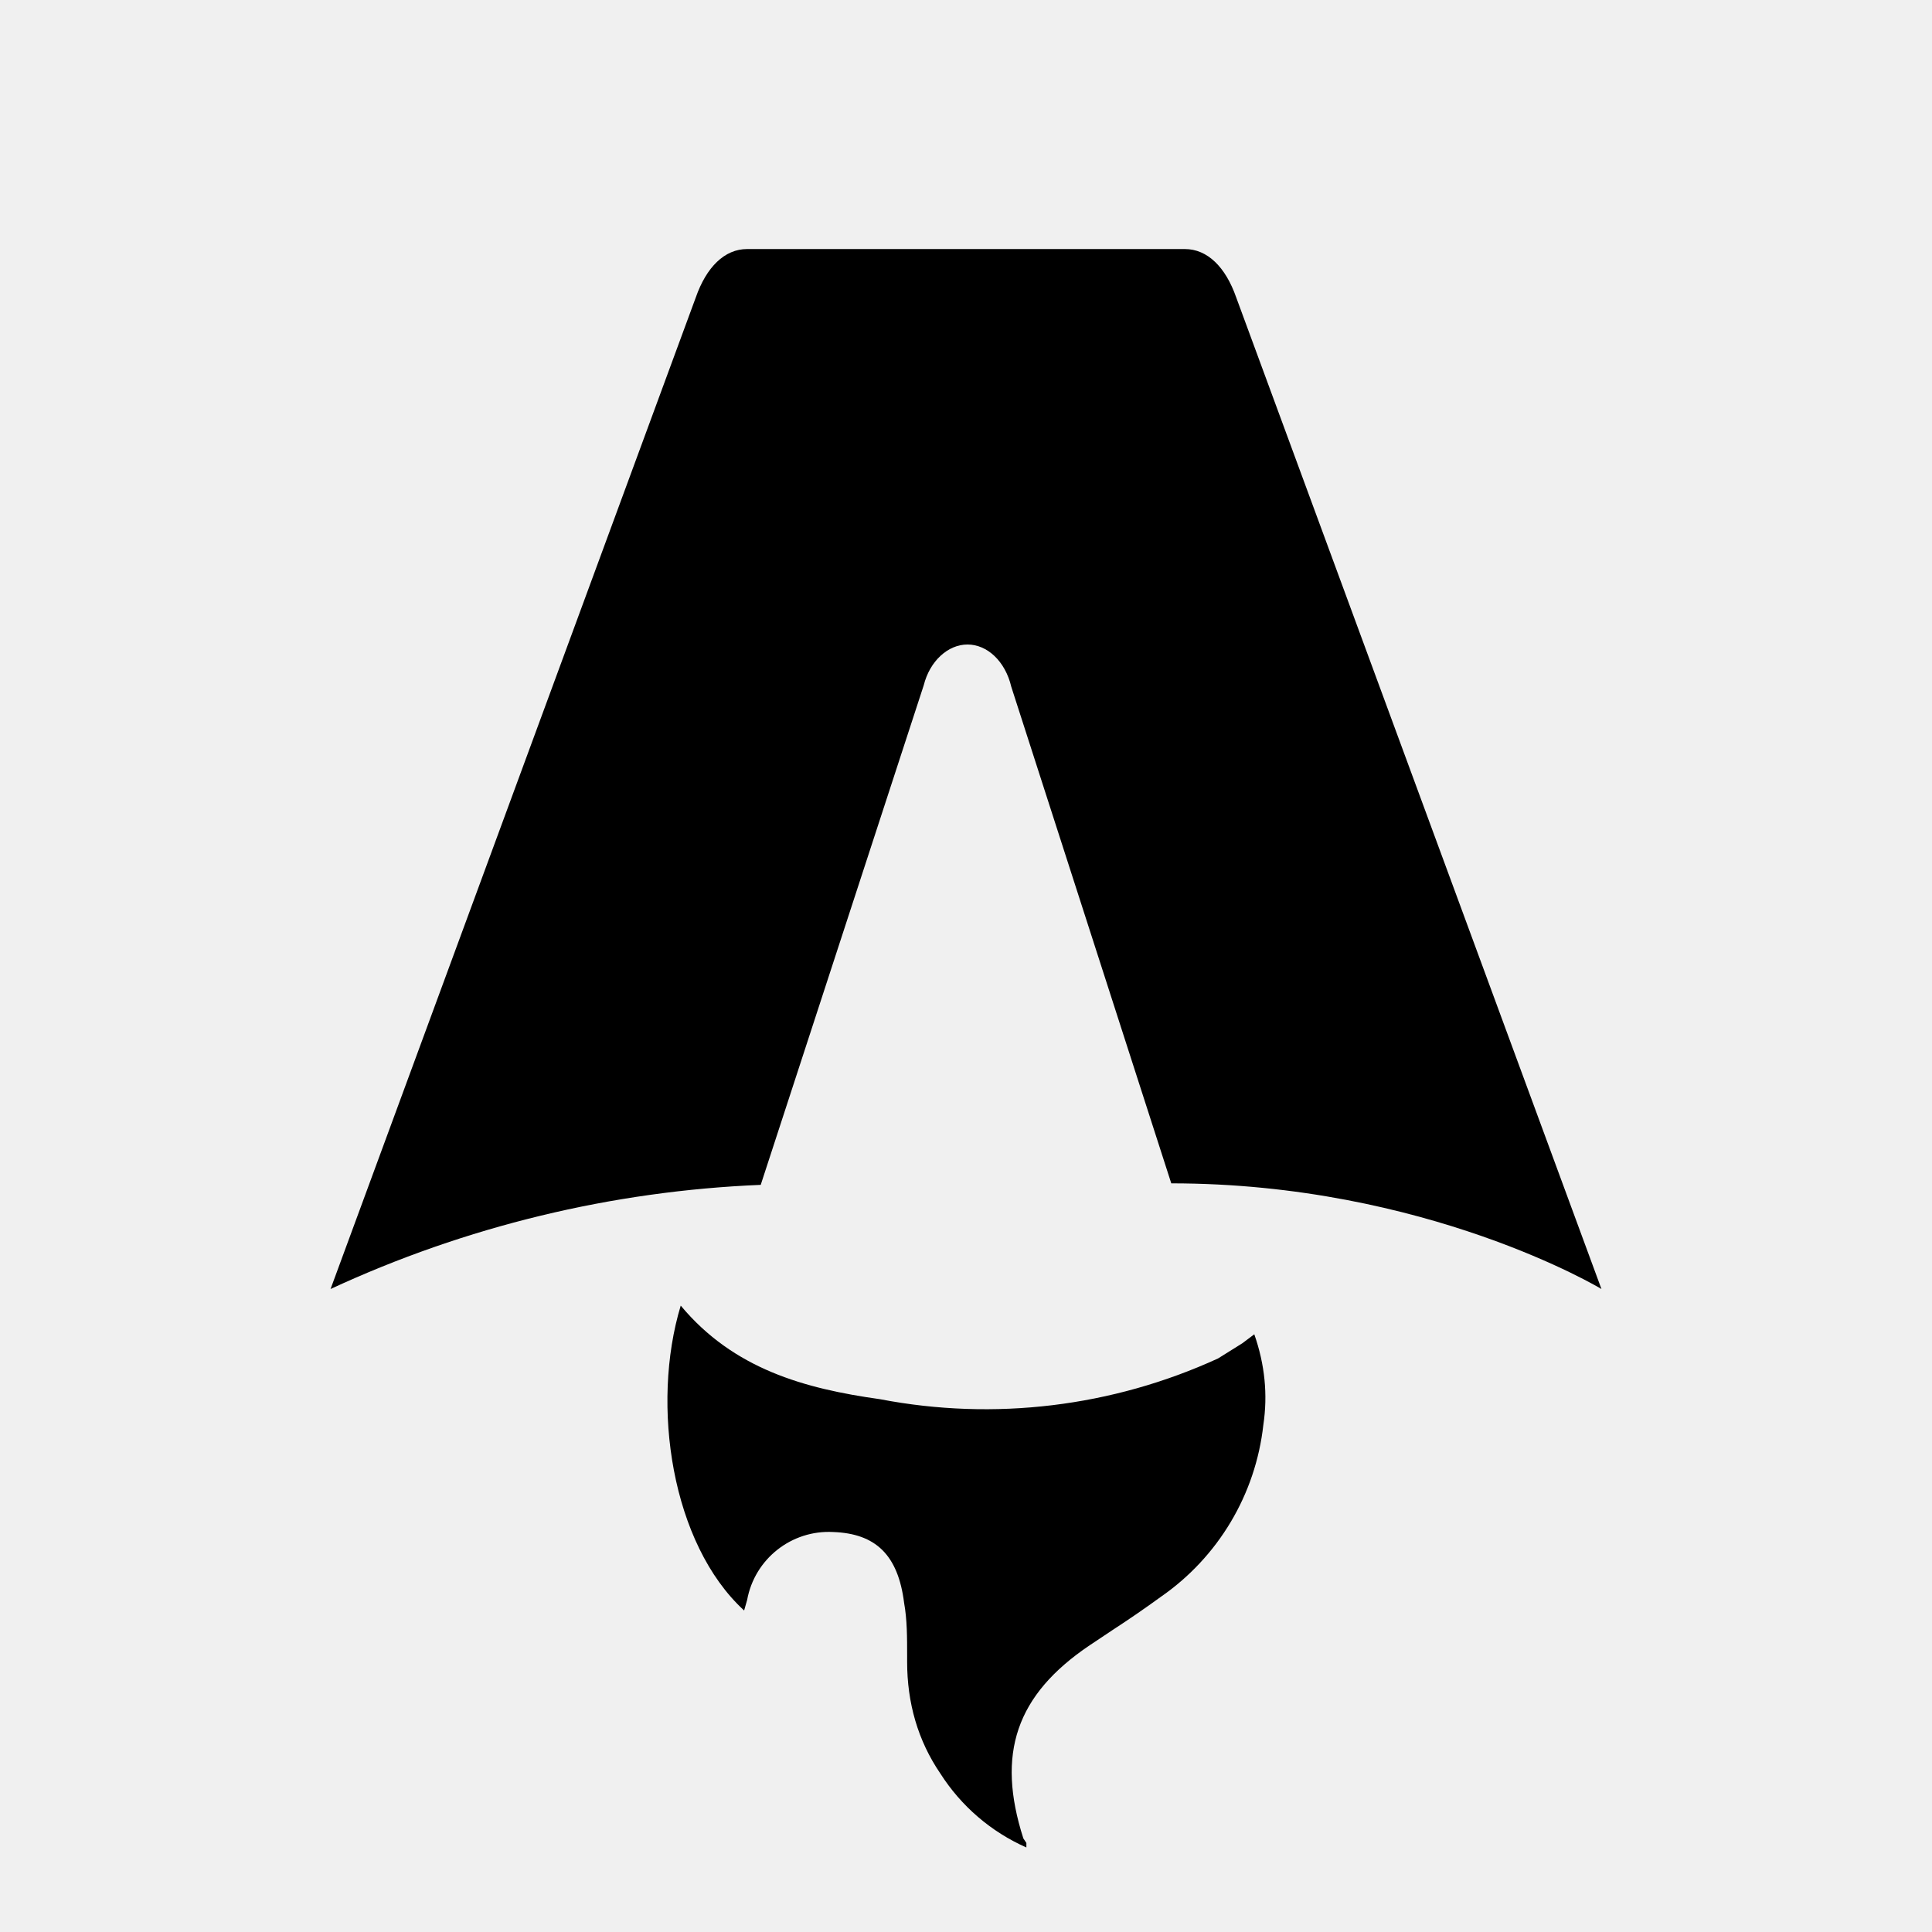
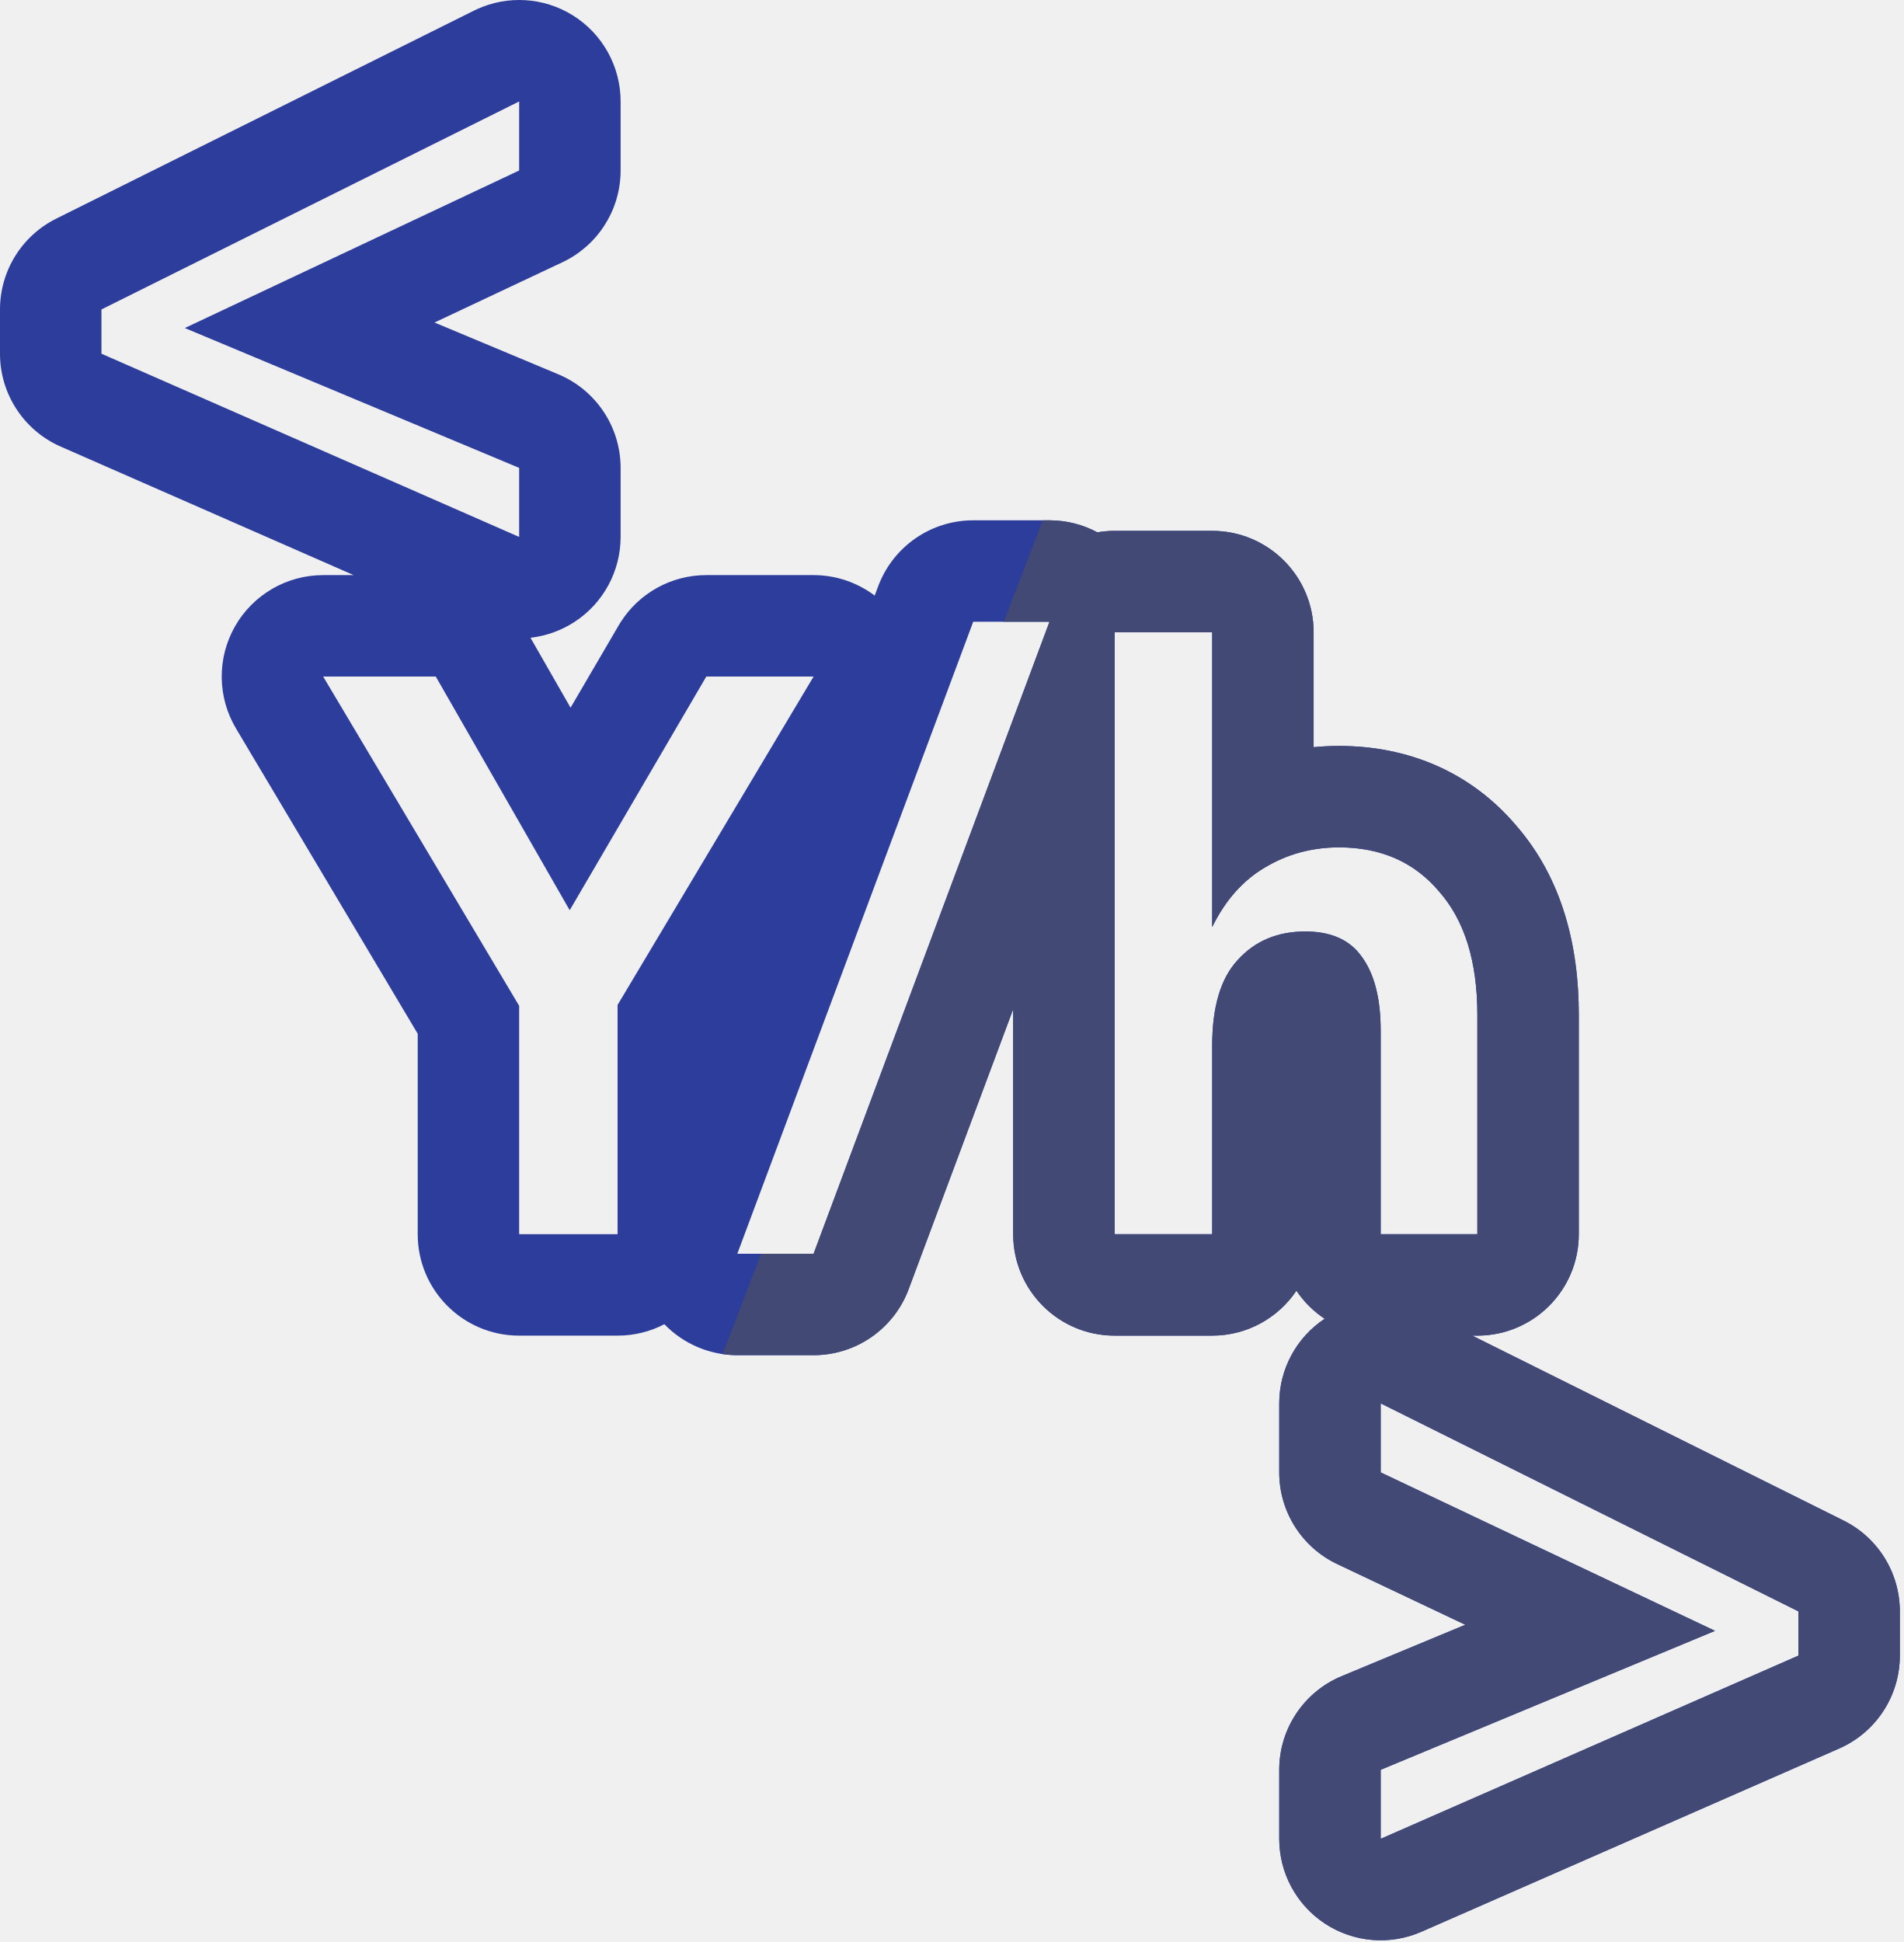
- <svg xmlns="http://www.w3.org/2000/svg" fill="none" viewBox="0 0 128 128">
-   <path d="M50.4 78.5a75.1 75.1 0 0 0-28.5 6.9l24.2-65.7c.7-2 1.9-3.2 3.4-3.2h29c1.5 0 2.7 1.2 3.4 3.2l24.2 65.7s-11.6-7-28.5-7L67 45.5c-.4-1.7-1.6-2.8-2.9-2.8-1.3 0-2.5 1.1-2.9 2.7L50.4 78.5Zm-1.1 28.2Zm-4.2-20.2c-2 6.6-.6 15.8 4.2 20.2a17.5 17.5 0 0 1 .2-.7 5.5 5.5 0 0 1 5.7-4.5c2.8.1 4.3 1.5 4.7 4.7.2 1.1.2 2.3.2 3.5v.4c0 2.7.7 5.2 2.2 7.4a13 13 0 0 0 5.7 4.9v-.3l-.2-.3c-1.8-5.6-.5-9.5 4.4-12.8l1.5-1a73 73 0 0 0 3.2-2.2 16 16 0 0 0 6.8-11.4c.3-2 .1-4-.6-6l-.8.6-1.6 1a37 37 0 0 1-22.4 2.7c-5-.7-9.7-2-13.2-6.2Z" />
-   <style>
-         path { fill: #000; }
-         @media (prefers-color-scheme: dark) {
-             path { fill: #FFF; }
-         }
-     </style>
+ <svg xmlns="http://www.w3.org/2000/svg" width="394" height="402" viewBox="0 0 394 402" fill="none">
+   <path d="M98.716 1.908C105.093 -1.015 112.529 -0.563 118.519 3.145C124.701 6.974 128.464 13.728 128.464 21V35.291L128.45 36.052C128.168 43.881 123.54 50.93 116.415 54.288L89.943 66.762L115.567 77.48L116.291 77.8C123.691 81.226 128.464 88.651 128.464 96.853V111.145C128.464 118.236 124.885 124.847 118.949 128.725C116.157 130.55 113.021 131.653 109.806 132.014L118.105 146.497L128.067 129.454L128.429 128.857C132.264 122.767 138.968 119.05 146.197 119.05H168.41C173.052 119.05 177.473 120.585 181.059 123.29L181.779 121.362L181.927 120.978C185.09 112.981 192.825 107.705 201.453 107.705H217.241C220.75 107.705 224.144 108.584 227.149 110.192C228.311 109.993 229.505 109.889 230.724 109.889H250.917C262.515 109.889 271.917 119.291 271.917 130.889V154.669C273.651 154.497 275.402 154.412 277.168 154.412C291.367 154.412 304.346 159.699 313.849 170.899C323.444 181.93 326.806 195.964 326.806 210.041V255.48C326.805 267.078 317.403 276.48 305.806 276.48H304.753L381.62 314.76C388.751 318.311 393.259 325.591 393.259 333.557V342.719C393.259 351.054 388.329 358.6 380.695 361.949L294.231 399.877C287.738 402.725 280.246 402.104 274.31 398.225C268.374 394.347 264.796 387.736 264.796 380.645V366.354C264.796 357.87 269.901 350.219 277.735 346.963L303.312 336.331L276.803 323.768C269.47 320.294 264.796 312.905 264.796 304.791V290.5C264.796 283.442 268.34 276.871 274.201 272.99C271.891 271.458 269.902 269.481 268.355 267.181C264.585 272.789 258.182 276.48 250.917 276.48H230.724C219.126 276.48 209.724 267.078 209.724 255.48V208.895L188.084 266.87C185.019 275.082 177.175 280.526 168.41 280.526H152.623C146.882 280.526 141.446 278.178 137.522 274.117C134.625 275.625 131.332 276.48 127.84 276.48H107.464C95.866 276.48 86.464 267.078 86.464 255.48V213.986L48.849 150.791C44.986 144.301 44.905 136.236 48.638 129.671C52.37 123.105 59.341 119.05 66.894 119.05H73.205L12.565 92.449C4.931 89.101 0 81.554 0 73.219V64.058C4.89242e-05 56.091 4.508 48.81 11.639 45.259L98.103 2.202L98.716 1.908ZM285.796 304.792L355.003 337.589L285.796 366.354V380.645L372.259 342.719V333.557L285.796 290.5V304.792ZM201.453 128.706L152.623 259.526H168.41L192.825 194.116L217.241 128.706H201.453ZM66.894 140.051L107.464 208.209V255.48H127.84V208.025L168.41 140.051H146.197L117.927 188.421L90.207 140.051H66.894ZM230.724 130.89V255.48H250.917V216.454C250.917 208.392 252.691 202.468 256.24 198.682C259.789 194.773 264.44 192.818 270.192 192.818L270.692 192.823C275.82 192.93 279.569 194.7 281.94 198.132C284.51 201.674 285.796 206.743 285.796 213.339V255.48H305.806V210.041C305.806 199.048 303.174 190.558 297.912 184.573C292.772 178.466 285.857 175.412 277.168 175.412C271.539 175.412 266.398 176.817 261.748 179.626C257.22 182.313 253.609 186.406 250.917 191.902V130.89H230.724ZM21 64.058V73.219L107.464 111.145V96.854L38.256 67.905L107.464 35.291V21L21 64.058Z" fill="#2C3D9C" />
+   <mask id="mask0_29_56" style="mask-type:alpha" maskUnits="userSpaceOnUse" x="0" y="-1" width="394" height="403">
+     <path d="M98.716 1.908C105.093 -1.015 112.529 -0.563 118.519 3.145C124.701 6.974 128.464 13.728 128.464 21V35.291L128.45 36.052C128.168 43.881 123.54 50.93 116.415 54.288L89.943 66.762L115.567 77.48L116.291 77.8C123.691 81.226 128.464 88.651 128.464 96.853V111.145C128.464 118.236 124.885 124.847 118.949 128.725C116.157 130.55 113.021 131.653 109.806 132.014L118.105 146.497L128.067 129.454L128.429 128.857C132.264 122.767 138.968 119.05 146.197 119.05H168.41C173.052 119.05 177.473 120.585 181.059 123.29L181.779 121.362L181.927 120.978C185.09 112.981 192.825 107.705 201.453 107.705H217.241C220.75 107.705 224.144 108.584 227.149 110.192C228.311 109.993 229.505 109.889 230.724 109.889H250.917C262.515 109.889 271.917 119.291 271.917 130.889V154.669C273.651 154.497 275.402 154.412 277.168 154.412C291.367 154.412 304.346 159.699 313.849 170.899C323.444 181.93 326.806 195.964 326.806 210.041V255.48C326.805 267.078 317.403 276.48 305.806 276.48H304.753L381.62 314.76C388.751 318.311 393.259 325.591 393.259 333.557V342.719C393.259 351.054 388.329 358.6 380.695 361.949L294.231 399.877C287.738 402.725 280.246 402.104 274.31 398.225C268.374 394.347 264.796 387.736 264.796 380.645V366.354C264.796 357.87 269.901 350.219 277.735 346.963L303.312 336.331L276.803 323.768C269.47 320.294 264.796 312.905 264.796 304.791V290.5C264.796 283.442 268.34 276.871 274.201 272.99C271.891 271.458 269.902 269.481 268.355 267.181C264.585 272.789 258.182 276.48 250.917 276.48H230.724C219.126 276.48 209.724 267.078 209.724 255.48V208.895L188.084 266.87C185.019 275.082 177.175 280.526 168.41 280.526H152.623C146.882 280.526 141.446 278.178 137.522 274.117C134.625 275.625 131.332 276.48 127.84 276.48H107.464C95.866 276.48 86.464 267.078 86.464 255.48V213.986L48.849 150.791C44.986 144.301 44.905 136.236 48.638 129.671C52.37 123.105 59.341 119.05 66.894 119.05H73.205L12.565 92.449C4.931 89.101 0 81.554 0 73.219V64.058C4.89242e-05 56.091 4.508 48.81 11.639 45.259L98.103 2.202L98.716 1.908ZM285.796 304.792L355.003 337.589L285.796 366.354V380.645L372.259 342.719V333.557L285.796 290.5V304.792ZM201.453 128.706L152.623 259.526H168.41L192.825 194.116L217.241 128.706H201.453ZM66.894 140.051L107.464 208.209V255.48H127.84V208.025L168.41 140.051H146.197L117.927 188.421L90.207 140.051H66.894ZM230.724 130.89V255.48H250.917V216.454C250.917 208.392 252.691 202.468 256.24 198.682C259.789 194.773 264.44 192.818 270.192 192.818L270.692 192.823C275.82 192.93 279.569 194.7 281.94 198.132C284.51 201.674 285.796 206.743 285.796 213.339V255.48H305.806V210.041C305.806 199.048 303.174 190.558 297.912 184.573C292.772 178.466 285.857 175.412 277.168 175.412C271.539 175.412 266.398 176.817 261.748 179.626C257.22 182.313 253.609 186.406 250.917 191.902V130.89H230.724ZM21 64.058V73.219L107.464 111.145V96.854L38.256 67.905L107.464 35.291V21L21 64.058Z" fill="black" />
+   </mask>
+   <g mask="url(#mask0_29_56)">
+     <rect x="321.274" y="-167" width="316.337" height="690" transform="rotate(21 321.274 -167)" fill="#414974" />
+   </g>
</svg>
